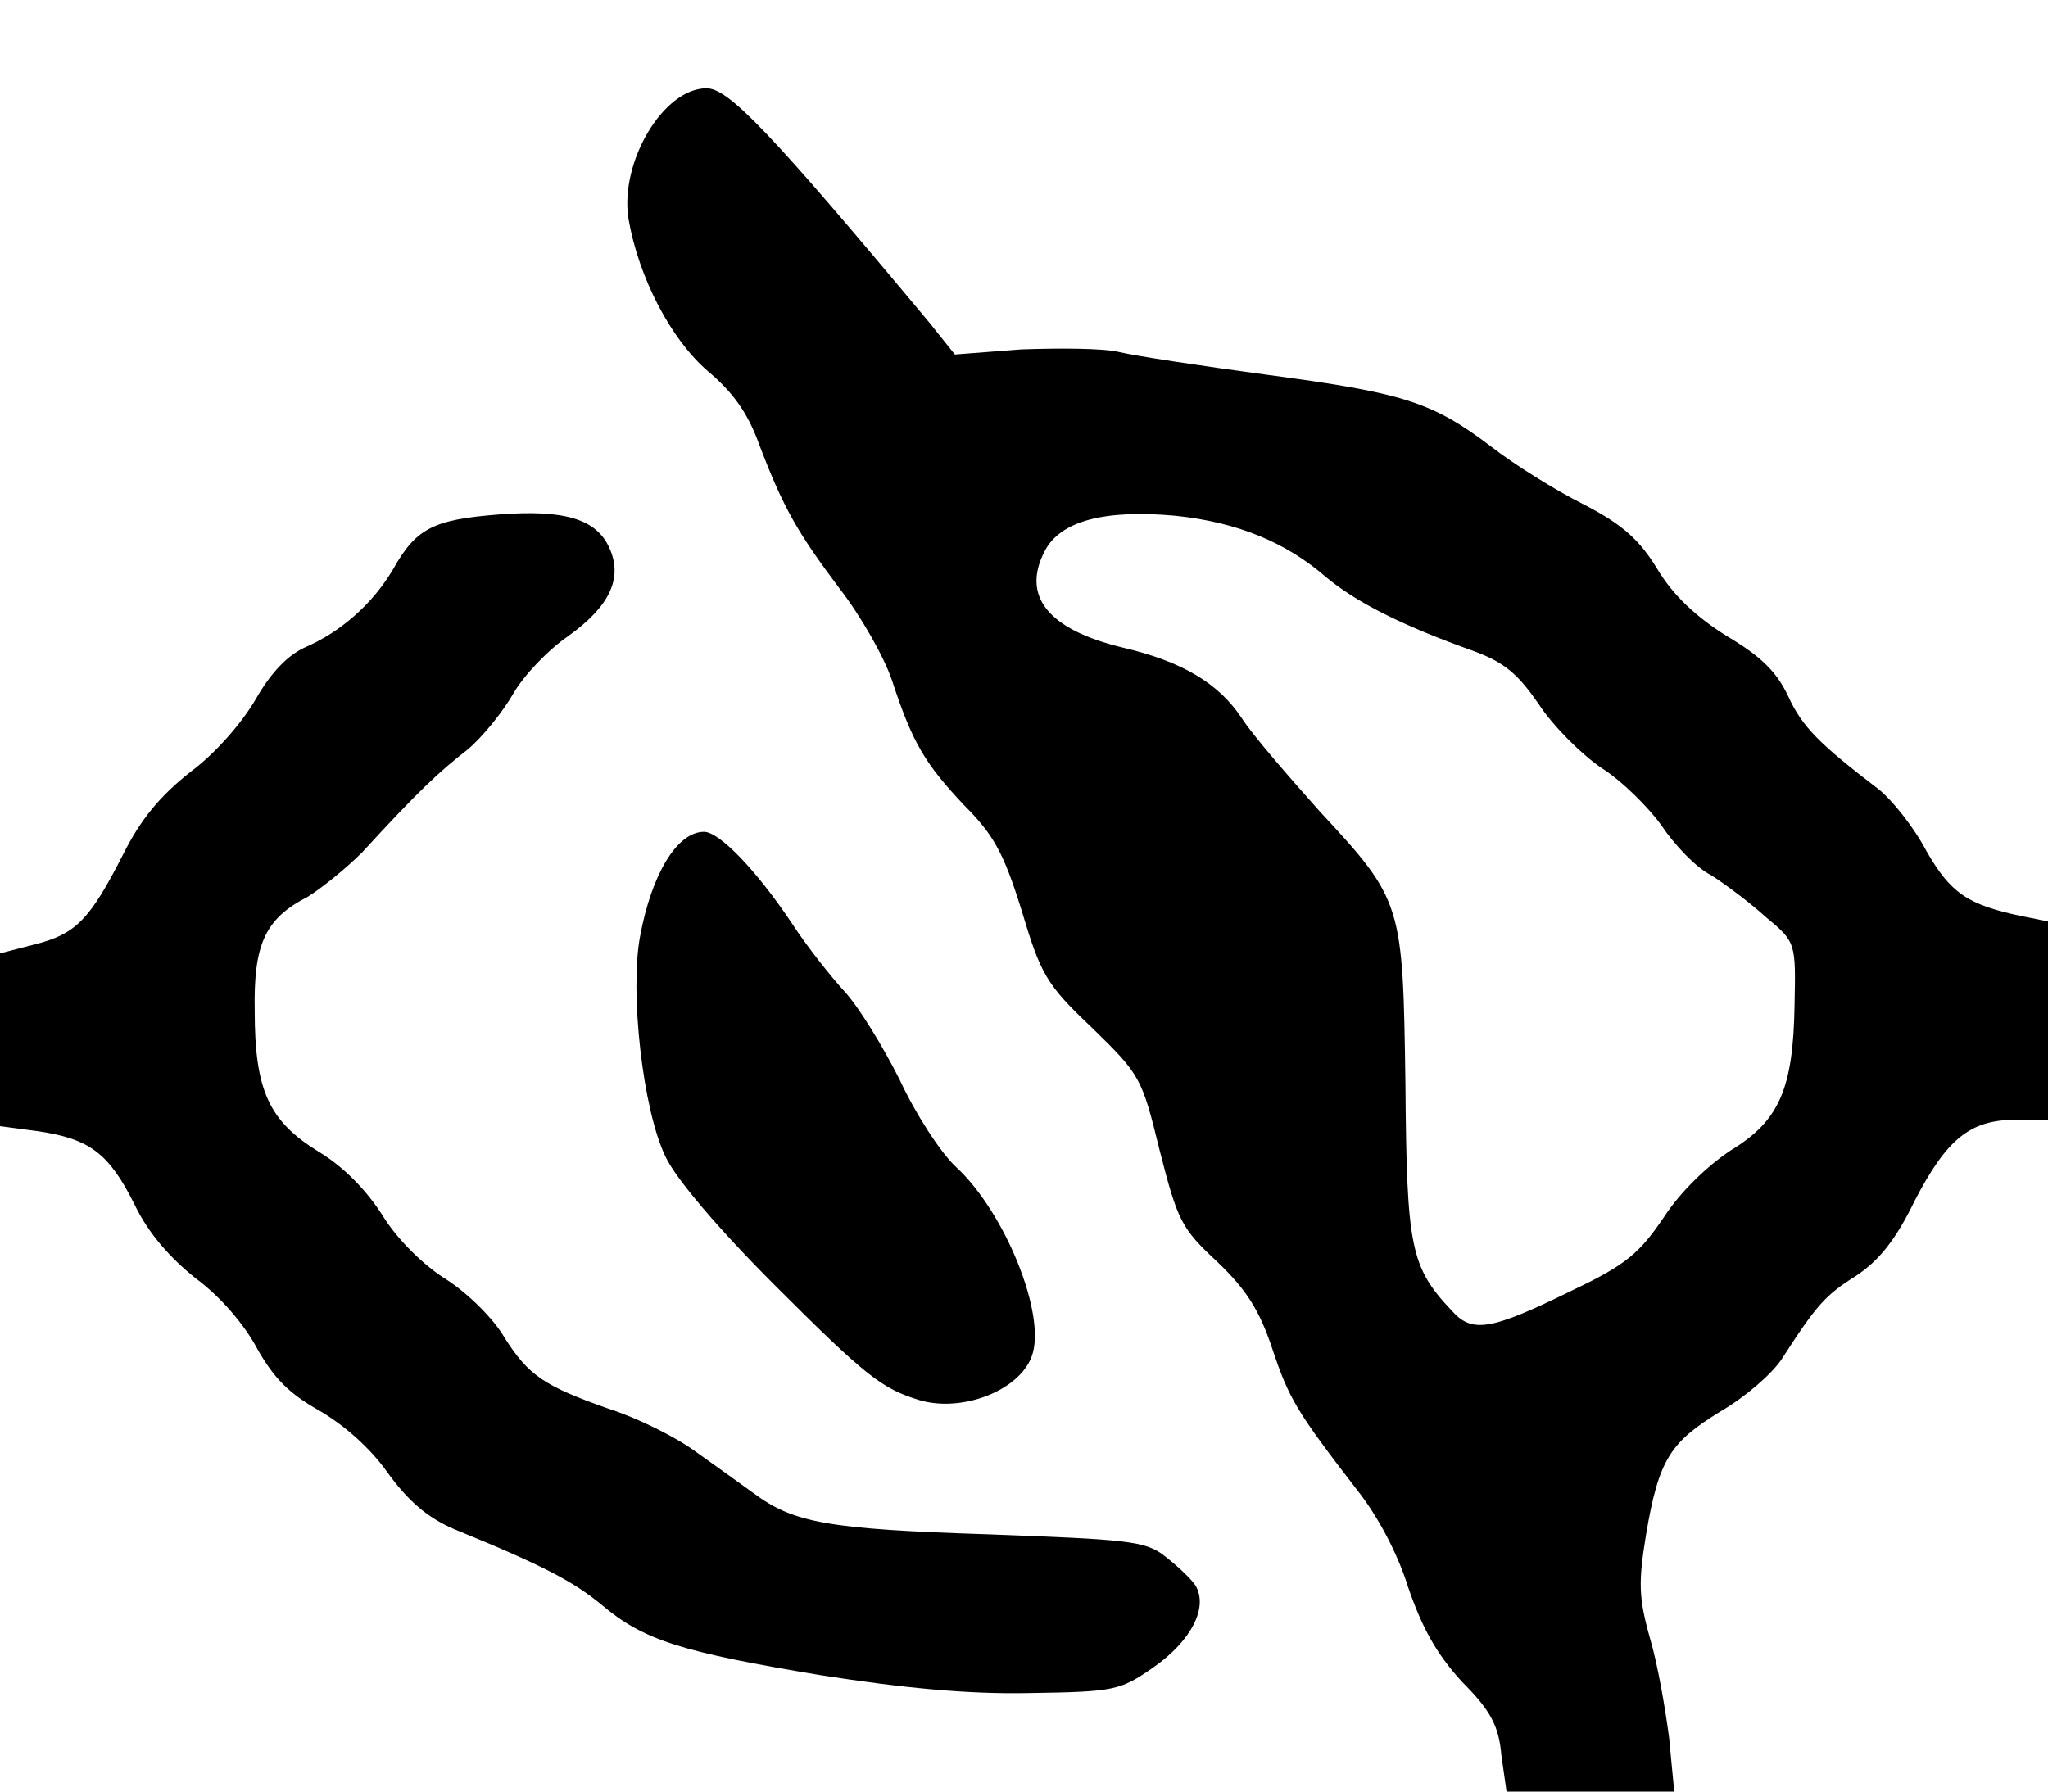
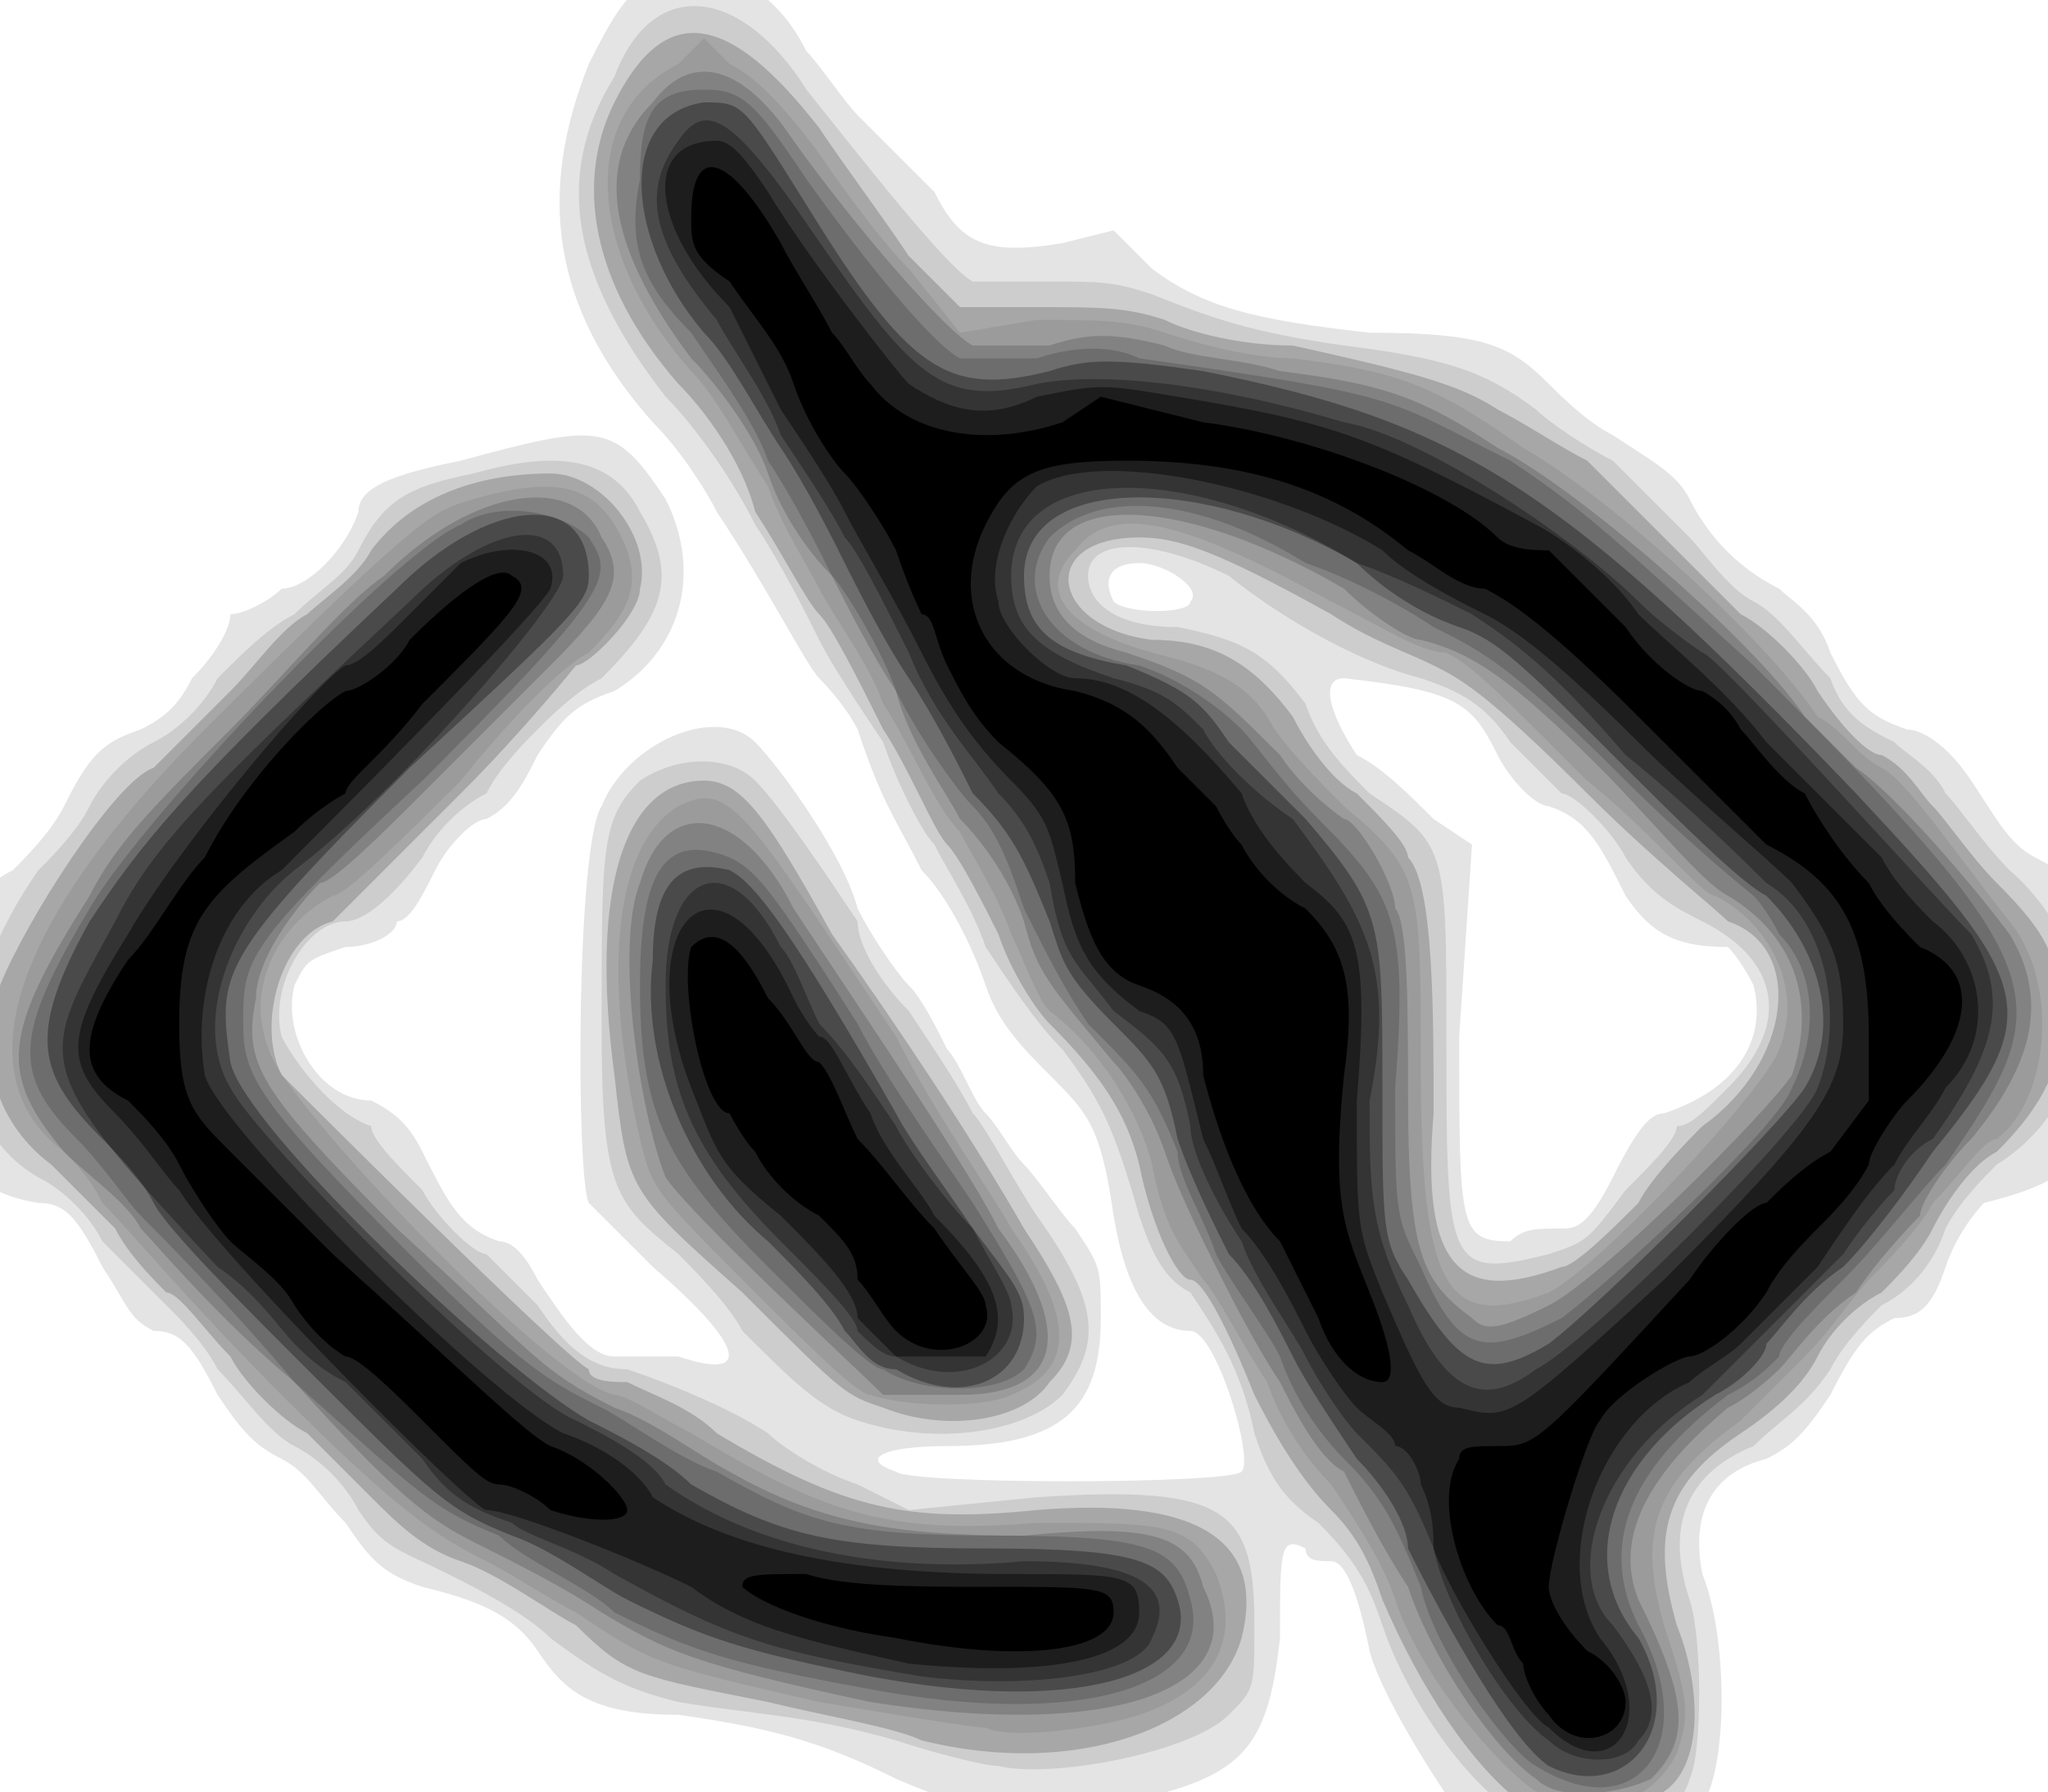
<svg xmlns="http://www.w3.org/2000/svg" viewBox="0 0 16 14">
-   <path fill="currentColor" d="M11.73 13.72C11.71 13.49 11.65 13.37 11.42 13.14C11.22 12.92 11.11 12.72 11 12.4C10.92 12.14 10.76 11.84 10.6 11.64C10.13 11.03 10.07 10.93 9.94 10.54C9.84 10.24 9.74 10.08 9.51 9.86C9.23 9.6 9.2 9.54 9.06 8.99C8.92 8.42 8.91 8.4 8.53 8.03C8.17 7.69 8.13 7.61 7.98 7.11C7.84 6.66 7.76 6.52 7.53 6.29C7.23 5.97 7.13 5.81 6.97 5.32C6.91 5.14 6.73 4.82 6.56 4.6C6.23 4.16 6.12 3.97 5.93 3.47C5.84 3.22 5.72 3.06 5.53 2.9C5.24 2.65 4.99 2.17 4.91 1.71C4.84 1.27 5.18 0.69 5.52 0.69C5.69 0.69 6.01 1.02 7.26 2.52L7.46 2.77L7.98 2.73C8.27 2.72 8.61 2.72 8.74 2.75C8.86 2.78 9.39 2.86 9.91 2.93C10.96 3.07 11.19 3.14 11.65 3.49C11.83 3.63 12.15 3.83 12.37 3.94C12.68 4.1 12.81 4.22 12.95 4.45C13.07 4.65 13.25 4.82 13.49 4.97C13.76 5.13 13.88 5.25 13.97 5.44C14.08 5.68 14.21 5.81 14.68 6.17C14.78 6.25 14.95 6.46 15.05 6.65C15.24 6.98 15.37 7.07 15.8 7.16L16 7.2L16 7.97L16 8.75L15.75 8.75C15.39 8.75 15.21 8.9 14.96 9.38C14.81 9.69 14.68 9.85 14.5 9.97C14.26 10.12 14.19 10.2 13.92 10.62C13.84 10.74 13.63 10.92 13.44 11.03C13.05 11.27 12.96 11.4 12.86 11.99C12.8 12.36 12.8 12.48 12.89 12.8C12.95 13 13.01 13.35 13.04 13.58L13.08 14L12.42 14L11.77 14L11.73 13.72ZM6.41 13.09C5.33 12.91 5.03 12.82 4.7 12.54C4.48 12.36 4.26 12.24 3.55 11.95C3.34 11.86 3.19 11.73 3.03 11.51C2.89 11.31 2.68 11.13 2.49 11.02C2.26 10.89 2.14 10.77 2.01 10.54C1.91 10.35 1.72 10.13 1.53 9.99C1.33 9.83 1.16 9.64 1.05 9.41C0.85 9.01 0.7 8.9 0.3 8.84L0 8.8L0 8.13L0 7.45L0.27 7.38C0.59 7.3 0.7 7.19 0.96 6.68C1.1 6.4 1.25 6.22 1.49 6.03C1.68 5.89 1.89 5.65 2 5.46C2.12 5.25 2.25 5.12 2.38 5.06C2.66 4.94 2.91 4.72 3.07 4.45C3.25 4.13 3.38 4.06 3.9 4.02C4.42 3.98 4.66 4.06 4.76 4.28C4.87 4.52 4.76 4.74 4.44 4.97C4.28 5.08 4.09 5.28 4.01 5.42C3.93 5.56 3.77 5.76 3.65 5.86C3.43 6.03 3.26 6.19 2.83 6.66C2.7 6.79 2.5 6.95 2.4 7.01C2.07 7.18 1.98 7.38 1.99 7.9C1.99 8.52 2.1 8.76 2.49 9C2.69 9.12 2.87 9.31 2.99 9.5C3.1 9.68 3.31 9.89 3.49 10C3.66 10.11 3.86 10.31 3.94 10.45C4.13 10.75 4.25 10.83 4.76 11.01C4.98 11.08 5.28 11.23 5.43 11.34C5.57 11.44 5.78 11.59 5.89 11.67C6.2 11.9 6.47 11.95 7.73 11.99C8.8 12.03 8.95 12.04 9.1 12.16C9.19 12.23 9.3 12.33 9.34 12.39C9.44 12.56 9.31 12.82 9.01 13.03C8.75 13.21 8.71 13.22 8.04 13.23C7.56 13.24 7.05 13.19 6.41 13.09ZM7.18 10.94C6.89 10.85 6.77 10.76 6.05 10.04C5.61 9.6 5.28 9.21 5.2 9.04C5.02 8.67 4.92 7.75 5 7.32C5.09 6.83 5.29 6.5 5.5 6.5C5.62 6.5 5.91 6.8 6.19 7.22C6.3 7.39 6.49 7.63 6.6 7.75C6.71 7.87 6.9 8.18 7.03 8.44C7.15 8.7 7.35 9.01 7.47 9.12C7.85 9.47 8.18 10.28 8.06 10.6C7.96 10.87 7.51 11.04 7.18 10.94ZM12.29 10.08C12.71 9.88 12.81 9.79 13 9.51C13.13 9.31 13.34 9.11 13.52 8.99C13.9 8.76 14.01 8.51 14.02 7.85C14.03 7.37 14.03 7.36 13.8 7.17C13.68 7.06 13.48 6.91 13.37 6.84C13.25 6.78 13.08 6.6 12.98 6.45C12.88 6.31 12.67 6.1 12.51 6C12.35 5.89 12.13 5.67 12.02 5.5C11.86 5.27 11.76 5.18 11.52 5.09C10.93 4.88 10.59 4.7 10.36 4.51C10.05 4.24 9.67 4.08 9.18 4.03C8.63 3.98 8.28 4.07 8.16 4.31C7.98 4.66 8.19 4.92 8.77 5.06C9.24 5.17 9.52 5.34 9.7 5.61C9.79 5.75 10.07 6.07 10.31 6.34C10.96 7.04 10.96 7.06 10.98 8.48C10.99 9.75 11.02 9.9 11.34 10.24C11.5 10.42 11.64 10.4 12.29 10.08Z" />
+   <g fill="currentColor" transform="translate(-1 -1)">
+     <path fill-opacity="0.109" d="M12.8 15.3C12.6 15.3 12.5 15.3 12.5 15.3C12.4 15.2 11.8 14.3 11.7 13.9C11.6 13.4 11.5 13.2 11.4 13.2C11.3 13.2 11.2 13.2 11.2 13.1C11 13 11 13.1 11 13.8C10.9 14.7 10.7 14.9 9.7 15.1C8.9 15.2 8.7 15.2 8 14.9C7.4 14.6 7 14.5 6.3 14.4C5.6 14.4 5.4 14.2 5.2 13.9C5 13.6 4.7 13.5 4.3 13.4C4 13.3 3.9 13.2 3.7 12.9C3.5 12.7 3.4 12.5 3.2 12.4C3 12.3 2.9 12.2 2.7 11.9C2.5 11.5 2.4 11.4 2.2 11.4C2 11.3 2 11.2 1.8 10.9C1.6 10.5 1.5 10.4 1.3 10.4C0.7 10.3 0.6 10 0.6 9.1C0.7 8.3 0.7 8 1.1 7.8C1.2 7.7 1.4 7.5 1.5 7.3C1.7 6.9 1.8 6.8 2.1 6.7C2.3 6.6 2.4 6.5 2.5 6.3C2.7 6.1 2.8 5.9 2.8 5.8C2.9 5.8 3.1 5.7 3.2 5.6C3.4 5.6 3.7 5.3 3.8 5C3.8 4.8 4.1 4.7 4.6 4.6C5.7 4.3 5.8 4.3 6.2 4.9C6.5 5.5 6.3 6.1 5.8 6.4C5.5 6.5 5.4 6.6 5.2 6.9C5.1 7.1 5 7.3 4.8 7.4C4.7 7.4 4.5 7.6 4.4 7.8C4.3 8 4.2 8.2 4.1 8.2C4.1 8.3 3.9 8.4 3.7 8.4C3.4 8.5 3.4 8.5 3.3 8.7C3.2 9.1 3.5 9.6 3.9 9.6C4.1 9.7 4.2 9.8 4.3 10C4.5 10.4 4.6 10.6 4.9 10.7C5 10.7 5.1 10.8 5.2 11C5.4 11.3 5.6 11.6 5.8 11.6C5.9 11.6 6.1 11.6 6.3 11.6C6.9 11.8 6.8 11.5 6.1 10.9C5.9 10.7 5.7 10.5 5.6 10.4C5.5 10.2 5.5 7.6 5.7 7.3C5.9 6.8 6.6 6.5 6.9 6.8C7.1 7 7.6 7.7 7.7 8.1C7.8 8.3 8 8.6 8.1 8.7C8.2 8.8 8.3 9 8.4 9.2C8.5 9.3 8.6 9.6 8.7 9.7C8.8 9.8 8.9 10 9 10.1C9.1 10.2 9.3 10.5 9.4 10.6C9.6 10.9 9.6 10.9 9.6 11.3C9.6 12 9.3 12.3 8.4 12.3C7.9 12.3 7.7 12.4 8 12.5C8.1 12.6 10.6 12.6 10.7 12.5C10.8 12.4 10.5 11.4 10.3 11.4C10 11.4 9.8 11.1 9.7 10.5C9.6 9.8 9.5 9.7 9.2 9.4C9 9.2 8.8 9 8.7 8.7C8.6 8.4 8.4 8 8.2 7.8C8 7.4 7.9 7.3 7.7 6.7C7.6 6.5 7.4 6.3 7.4 6.3C7.3 6.2 7 5.6 6.6 5C6.5 4.8 6.3 4.5 6.1 4.3C5.3 3.4 5.2 2.5 5.6 1.5C5.9 0.9 6 0.8 6.5 0.8C6.8 0.8 7.1 1 7.3 1.4C7.4 1.5 7.6 1.8 7.7 1.9C7.9 2.1 8.2 2.4 8.3 2.5C8.5 2.9 8.7 3 9.3 2.9L9.7 2.8L10 3.1C10.4 3.4 10.8 3.5 11.7 3.6C12.6 3.6 12.8 3.7 13.1 4C13.2 4.1 13.4 4.3 13.6 4.4C13.9 4.6 14.1 4.7 14.2 4.9C14.4 5.3 14.7 5.5 14.9 5.6C15 5.7 15.2 5.8 15.3 6.1C15.5 6.5 15.6 6.6 15.9 6.7C16 6.7 16.2 6.8 16.4 7.1C16.6 7.4 16.7 7.6 16.9 7.7C17.3 7.9 17.4 8.1 17.4 9C17.4 10 17.3 10.2 16.5 10.4C16.5 10.4 16.3 10.6 16.2 10.9C16.1 11.2 16 11.3 15.8 11.3C15.6 11.4 15.5 11.5 15.3 11.9C15.1 12.2 15 12.3 14.8 12.4C14.4 12.5 14.2 12.8 14.3 13.3C14.5 13.8 14.5 14.8 14.3 15.1C14.2 15.4 13.4 15.6 12.8 15.3ZM13.2 10.6C13.3 10.6 13.4 10.6 13.6 10.2C13.8 9.8 13.9 9.7 14 9.7C14.6 9.5 14.8 9.1 14.7 8.7C14.6 8.5 14.5 8.4 14.5 8.4C14.1 8.4 13.9 8.3 13.7 8C13.5 7.6 13.4 7.4 13.1 7.3C13 7.3 12.8 7.1 12.7 6.9C12.5 6.5 12.4 6.4 11.5 6.3C11.3 6.3 11.4 6.6 11.6 6.9C11.8 7 12 7.2 12.2 7.4L12.5 7.6L12.4 9.1C12.4 10.6 12.4 10.7 12.8 10.7C12.9 10.6 13 10.6 13.2 10.6ZM10.3 5.7C10.4 5.6 10.1 5.4 9.9 5.4C9.7 5.4 9.6 5.5 9.7 5.7C9.8 5.8 10.3 5.8 10.3 5.7Z" />
+     <path fill-opacity="0.102" d="M12.9 15.2C12.5 15 12 14.3 11.8 13.7C11.7 13.4 11.6 13.2 11.3 12.9C11 12.7 10.9 12.5 10.8 12.2C10.7 11.7 10.5 11.4 10.3 11.1C10.1 11 10 10.8 9.9 10.5C9.7 9.8 9.6 9.6 9.3 9.2C9.1 9 8.9 8.7 8.7 8.4C8.6 8.1 8.4 7.8 8.3 7.6C8.2 7.5 8 7.1 7.9 6.8C7.7 6.5 7.5 6.2 7.4 6C7.3 5.8 7.1 5.4 6.9 5.1C6.7 4.7 6.4 4.3 6.2 4.1C5.5 3.2 5.3 2.4 5.8 1.6C6.1 0.8 6.8 0.9 7.3 1.7C7.7 2.2 8.4 3.1 8.6 3.2C8.7 3.2 8.9 3.2 9.2 3.2C9.6 3.2 9.7 3.2 10 3.3C10.5 3.5 10.8 3.6 11.5 3.7C12.3 3.8 12.6 3.9 13 4.2C13.1 4.3 13.4 4.5 13.6 4.6C13.8 4.8 14 5 14.2 5.2C14.3 5.3 14.5 5.6 14.7 5.7C14.9 5.8 15.1 6.1 15.3 6.3C15.4 6.6 15.6 6.7 15.8 6.8C15.9 6.9 16.1 7 16.2 7.2C16.3 7.3 16.5 7.6 16.7 7.8C17.5 8.5 17.4 9.6 16.6 10.1C16.5 10.2 16.3 10.4 16.2 10.6C16.1 10.9 15.9 11.1 15.7 11.2C15.6 11.3 15.4 11.5 15.3 11.7C15.1 12 14.9 12.1 14.7 12.3C14.2 12.5 14 12.9 14.2 13.5C14.3 13.8 14.3 14.7 14.2 14.9C14.1 15.3 13.4 15.4 12.9 15.2ZM8.8 14.8C8.7 14.8 8.3 14.7 8 14.6C7.3 14.4 6.9 14.4 6.3 14.3C5.9 14.2 5.7 14.1 5.3 13.8C5.1 13.6 4.7 13.4 4.5 13.3C4.1 13.1 4 13.1 3.8 12.8C3.7 12.6 3.5 12.4 3.3 12.3C3.1 12.2 2.9 11.9 2.7 11.7C2.6 11.5 2.4 11.3 2.3 11.2C2.2 11.1 2 10.9 1.8 10.7C1.7 10.5 1.5 10.3 1.3 10.2C0.6 9.8 0.6 8.8 1.3 7.8C1.4 7.7 1.6 7.5 1.7 7.3C1.8 7.1 2 6.9 2.2 6.8C2.4 6.7 2.6 6.5 2.7 6.3C2.9 6.1 3.1 5.9 3.3 5.8C3.5 5.6 3.7 5.5 3.8 5.3C4 4.9 4.2 4.8 4.7 4.7C5.4 4.5 5.8 4.6 6 5C6.3 5.5 6.2 5.8 5.7 6.3C5.5 6.4 5.3 6.6 5.2 6.7C5.1 6.8 4.9 7 4.8 7.2C4.6 7.3 4.4 7.5 4.3 7.7C4 8.1 3.8 8.2 3.7 8.2C3.4 8.2 3.1 8.7 3.2 9.1C3.3 9.3 3.6 9.7 3.9 9.8C3.9 9.9 4.1 10.1 4.3 10.3C4.4 10.5 4.7 10.8 4.8 10.8C4.9 10.9 5.1 11.1 5.2 11.2C5.4 11.5 5.6 11.7 5.9 11.7C6.2 11.8 6.7 12 7 12.2C7.1 12.3 7.4 12.5 7.7 12.6L8.1 12.8L9.1 12.7C10.6 12.6 10.8 12.8 10.8 13.7C10.8 14.2 10.8 14.2 10.6 14.4C10.3 14.7 9.2 14.9 8.8 14.8ZM7.7 12.1C7.4 12 7.2 11.8 6.8 11.4C6.7 11.2 6.4 10.9 6.3 10.8C5.8 10.4 5.7 10.3 5.7 9C5.7 7.6 5.7 7.4 6 7.1C6.3 6.9 6.7 6.9 6.9 7.1C7.1 7.3 7.5 7.9 7.7 8.2C7.7 8.4 7.9 8.7 8.1 8.9C8.3 9.2 8.5 9.5 8.6 9.7C8.7 9.8 8.9 10.2 9.1 10.5C9.6 11.2 9.6 11.5 9.3 11.9C9 12.2 8.3 12.3 7.7 12.1ZM13.1 10.8C13.4 10.7 13.4 10.7 13.7 10.3C13.9 10.1 14.1 9.9 14.1 9.8C14.2 9.8 14.3 9.7 14.5 9.5C15 9 14.9 8.5 14.3 8.2C14.1 8.1 13.9 8 13.7 7.7C13.6 7.5 13.3 7.2 13.2 7.2C13.1 7.1 12.9 6.9 12.8 6.8C12.6 6.5 12.4 6.4 12.1 6.3C11.7 6.2 11.1 5.9 10.6 5.5C10 5.2 9.5 5.2 9.5 5.5C9.5 5.7 9.7 5.9 10.2 5.9C10.7 6 10.9 6.1 11.2 6.5C11.3 6.8 11.5 7 11.7 7.2C12.3 7.6 12.3 7.6 12.3 9.1C12.3 10.9 12.3 11 13.1 10.8Z" />
+     <path fill-opacity="0.186" d="M12.9 15.1C12.5 14.8 12.1 14.2 11.8 13.5C11.7 13.2 11.6 13 11.4 12.8C11.2 12.6 11 12.3 10.8 11.9C10.6 11.4 10.4 11 10.3 11C10.2 11 10 10.6 9.9 10.1C9.8 9.7 9.6 9.4 9.2 9C9.1 8.9 8.9 8.6 8.8 8.3C8.7 8.1 8.5 7.7 8.4 7.6C8.3 7.5 8.1 7 7.9 6.7C7.7 6.3 7.5 5.9 7.4 5.8C7.3 5.7 7.1 5.3 6.9 5C6.8 4.6 6.5 4.2 6.3 4C5.6 3.2 5.5 2.4 5.8 1.8C6.2 1 6.7 1.1 7.4 2C7.6 2.3 7.9 2.7 8.1 3L8.5 3.4L9.1 3.4C9.6 3.4 9.8 3.4 10.1 3.5C10.3 3.6 10.7 3.7 11.1 3.7C12 3.9 12.4 4 12.7 4.2C12.9 4.3 13.2 4.5 13.4 4.6C13.5 4.7 13.8 5 14 5.2C14.2 5.4 14.5 5.7 14.6 5.8C14.8 5.9 15.1 6.2 15.2 6.4C15.4 6.7 15.6 6.9 15.7 6.9C15.9 7 16 7.2 16.1 7.3C16.2 7.4 16.4 7.7 16.6 7.9C17 8.3 17.1 8.5 17.1 9C17.1 9.4 16.9 9.7 16.6 10C16.4 10.1 16.2 10.4 16.1 10.6C16 10.8 15.8 11 15.7 11.1C15.5 11.2 15.3 11.4 15.2 11.6C15.1 11.8 14.9 12 14.6 12.2C14 12.6 13.9 13 14.1 13.7C14.3 14.2 14.3 14.8 14 15C13.8 15.2 13.2 15.3 12.9 15.1ZM8.2 14.6C8 14.5 7.4 14.4 7 14.3C6 14.1 5.9 14.1 5.5 13.7C5.3 13.6 4.9 13.3 4.6 13.2C4.3 13.1 4.1 12.9 3.9 12.7C3.8 12.6 3.6 12.4 3.4 12.2C3.2 12.1 2.9 11.8 2.8 11.6C2.6 11.4 2.4 11.1 2.3 11.1C2.2 11 2 10.8 1.9 10.6C1.7 10.4 1.5 10.2 1.4 10.1C1 9.8 0.8 9.3 1 8.7C1.2 8.2 1.9 7.1 2.2 7C2.3 6.9 2.6 6.6 2.8 6.4C3 6.2 3.2 5.9 3.4 5.8C3.5 5.7 3.8 5.5 3.9 5.3C4.2 4.9 4.7 4.7 5.3 4.7C5.7 4.7 6.1 5.2 6 5.6C6 5.8 5.6 6.2 5.5 6.2C5.5 6.2 5.1 6.7 4.6 7.2C4.1 7.7 3.7 8.1 3.6 8.2C3.2 8.3 3 9 3.2 9.4C3.4 9.6 5.4 11.6 5.6 11.7C5.6 11.8 5.8 11.8 5.9 11.8C6.1 11.9 6.4 12 6.6 12.2C7.6 12.8 8.1 12.9 9.1 12.8C10.3 12.7 10.9 13 10.7 13.8C10.5 14.5 9.4 14.9 8.2 14.6ZM7.9 12C7.6 11.9 7.6 11.9 6.8 11.1C5.9 10.3 5.9 10.3 5.8 9.4C5.6 7.9 5.9 7.1 6.5 7.1C6.8 7.1 7 7.4 7.5 8.3C8 9 8.6 9.9 9 10.6C9.4 11.2 9.5 11.5 9.2 11.8C9 12.1 8.4 12.2 7.9 12ZM13.2 10.9C13.3 10.9 13.6 10.6 13.8 10.4C13.9 10.2 14.2 9.9 14.3 9.8C15 9.3 15.1 8.4 14.5 8.2C14.4 8.1 13.9 7.7 13.4 7.2C12.6 6.4 12.4 6.3 12.2 6.2C12 6.1 11.7 6 11.4 5.8C10.5 5.3 10.2 5.2 9.9 5.2C9.1 5.2 9.2 5.9 10 6C10.5 6 10.8 6.2 11.1 6.6C11.2 6.8 11.4 7.1 11.6 7.2C11.8 7.4 12 7.6 12 7.7C12.2 7.9 12.2 8.9 12.2 9.7C12.1 10.9 12.4 11.2 13.2 10.9Z" />
+     <path fill-opacity="0.076" d="M13 15C12.7 14.8 12.1 14.1 11.9 13.5C11.8 13.2 11.6 12.9 11.4 12.6C11.2 12.4 11 12.1 10.9 11.8C10.7 11.5 10.5 11.1 10.4 11C10.2 10.7 10.1 10.6 10 10.1C9.9 9.7 9.6 9.2 9.2 8.9C9.1 8.8 9 8.5 8.9 8.3C8.8 8 8.6 7.7 8.5 7.5C8.3 7.3 8.1 6.8 7.9 6.5C7.8 6.2 7.5 5.8 7.4 5.6C7.3 5.4 7.1 5.1 7 4.8C6.8 4.5 6.6 4.1 6.4 3.9C5.6 3 5.5 1.9 6.3 1.5L6.5 1.3L6.7 1.5C6.9 1.6 7.1 1.8 7.4 2.2C7.6 2.5 7.9 2.9 8.1 3.1L8.5 3.6L9.1 3.5C9.6 3.5 9.8 3.5 10.1 3.6C10.4 3.7 10.8 3.8 11.1 3.8C11.9 3.9 12.2 4 12.9 4.5C13.6 4.9 14.8 6 15.2 6.6C15.4 6.7 15.5 6.9 15.7 7C15.9 7.1 16.3 7.7 16.7 8.2C17.1 8.7 17 9.6 16.6 9.9C16.5 9.9 16.3 10.2 16.1 10.4C16 10.6 15.7 10.9 15.6 11C15.5 11.1 15.3 11.4 15.1 11.6C15 11.7 14.7 12 14.6 12.1C13.9 12.6 13.8 13 14 13.7C14.2 14.3 14.2 14.4 14.1 14.7C13.9 15.1 13.5 15.2 13 15ZM8.7 14.5C8.6 14.5 8 14.4 7.4 14.3C6.1 14 6.1 14 5.5 13.6C5.3 13.5 5 13.3 4.8 13.2C4.4 13 4.1 12.8 3.2 11.9C2.5 11.2 2 10.6 1.8 10.4C1.7 10.2 1.6 10.1 1.5 10C0.7 9.4 1.1 8.2 2.6 6.7C4.4 4.9 4.4 5 4.7 4.9C5.4 4.7 5.7 4.8 5.9 5.3C6 5.6 5.9 5.8 5.6 6.1C5.4 6.2 5 6.6 4.6 7.1C4.2 7.5 3.7 8 3.6 8C3.2 8.2 2.9 8.7 3.1 9.2C3.2 9.6 5.3 11.8 5.8 11.9C5.9 11.9 6.2 12.1 6.4 12.2C7.4 12.8 7.9 13 9.1 12.9C10.1 12.9 10.3 12.9 10.5 13.3C10.7 13.8 10.5 14.2 9.9 14.4C9.6 14.5 8.9 14.6 8.7 14.5ZM7.8 11.9C7.7 11.9 7.3 11.5 6.9 11.1C6.1 10.3 6.1 10.3 6 9.9C5.7 8.6 5.8 7.6 6.3 7.3C6.7 7.1 6.8 7.3 8 9.1C8.3 9.7 8.8 10.4 8.9 10.6C9.4 11.3 9.4 11.7 8.9 11.9C8.7 12 8.1 12 7.8 11.9ZM13.1 11.1C13.5 10.9 14.8 9.5 14.9 9.2C15.1 8.7 14.8 8.2 14.4 8C14.3 8 13.9 7.5 13.4 7.1C12.7 6.4 12.5 6.2 12.3 6.1C12.1 6.1 11.8 5.9 11.4 5.7C10.3 5.1 9.7 4.9 9.4 5.3C9.1 5.6 9.3 5.9 10 6.1C10.4 6.2 10.7 6.3 10.9 6.6C11 6.8 11.3 7.1 11.5 7.3C12.1 7.8 12.1 7.9 12.1 9.3C12.1 11.1 12.3 11.4 13.1 11.1Z" />
+     <path fill-opacity="0.161" d="M13 14.9C12.7 14.7 12.2 14 12 13.4C11.8 13.1 11.6 12.7 11.5 12.5C11.3 12.4 11.1 12 11 11.8C10.8 11.5 10.6 11.1 10.5 10.9C10.4 10.7 10.2 10.3 10.1 10C10 9.7 9.8 9.4 9.7 9.3C9.2 8.7 9.1 8.6 9 8.2C8.9 7.9 8.7 7.6 8.5 7.4C8.4 7.2 8.1 6.8 8 6.4C7.8 6.1 7.6 5.7 7.5 5.5C7.3 5.3 7.1 5 7 4.7C6.9 4.4 6.6 4 6.4 3.8C5.8 3 5.6 2.3 6.1 1.8C6.4 1.4 6.8 1.5 7.2 2.1C7.7 2.8 8.4 3.6 8.6 3.7C8.7 3.7 9 3.7 9.2 3.7C9.5 3.6 9.7 3.6 10.1 3.7C10.3 3.8 10.7 3.8 11 3.9C11.8 4 12.1 4.1 12.7 4.5C13.3 4.8 14.7 6 15.1 6.6C15.2 6.7 15.4 6.9 15.5 7C15.8 7.2 16.4 7.9 16.7 8.3C17 8.8 16.9 9.3 16.4 9.9C16.2 10.1 16 10.4 16 10.5C16 10.5 15.7 10.8 15.5 11.1C15.2 11.3 15 11.6 14.9 11.7C14.9 11.7 14.7 11.9 14.5 12C13.9 12.5 13.6 13 13.8 13.5C14.2 14.3 14.2 14.6 13.9 14.9C13.7 15 13.2 15.1 13 14.9ZM7.8 14.3C6.4 14 6.2 13.9 5.7 13.6C5.4 13.4 5 13.2 4.8 13.1C4.4 12.9 4.2 12.8 3.3 11.8C2.7 11.3 2.2 10.7 2.1 10.6C2 10.4 1.7 10.2 1.5 10C1 9.4 1 9.1 1.7 8C1.9 7.6 2.2 7.3 2.8 6.7C3.2 6.3 3.7 5.7 4 5.5C4.7 4.8 5.5 4.7 5.7 5.2C5.9 5.5 5.8 5.7 5.3 6.2C5.1 6.4 4.6 6.9 4.3 7.2C4 7.5 3.6 7.9 3.5 7.9C3.3 8.1 3 8.5 3 8.8C2.9 9.3 3 9.5 4.1 10.6C5.2 11.6 5.2 11.7 5.8 12C6.1 12.1 6.5 12.4 6.7 12.5C7.4 12.9 8 13 9 13C10 12.9 10.3 13 10.4 13.4C10.8 14.2 9.7 14.6 7.8 14.3ZM7.9 11.9C7.7 11.7 6.4 10.5 6.2 10.2C6 9.7 5.8 8.4 6 7.9C6.2 7.2 6.8 7.3 7.2 8.1C8 9.3 8.6 10.2 8.8 10.6C9.4 11.4 9.3 11.9 8.5 11.9C8.2 11.9 8 11.9 7.9 11.9ZM13.1 11.2C13.5 11 14.8 9.7 15 9.4C15.2 8.8 15 8.3 14.5 8C14.3 7.9 13.9 7.4 13.5 7C12.8 6.3 12.5 6.1 12.1 6C12 6 11.7 5.8 11.5 5.6C10.3 4.9 9.2 4.8 9.2 5.5C9.2 5.8 9.4 6 9.8 6.1C10.4 6.3 10.5 6.4 11 6.9C11.2 7.2 11.5 7.4 11.5 7.4C11.6 7.4 11.9 7.9 11.9 8.1C12 8.2 12 8.9 12 9.5C12 10.8 12.1 11 12.5 11.3C12.6 11.4 12.7 11.4 13.1 11.2Z" />
+     <path fill-opacity="0.163" d="M13 14.8C12.8 14.7 12.2 13.9 12.1 13.4C11.9 12.9 11.8 12.7 11.5 12.4C11.3 12.2 11.1 11.9 11 11.6C10.9 11.4 10.6 11 10.5 10.8C10.4 10.5 10.2 10.2 10.2 10C10 9.5 9.9 9.4 9.5 9C9.3 8.7 9.2 8.5 9 8.1C8.9 7.8 8.8 7.5 8.6 7.3C8.5 7.2 8.2 6.8 8 6.4C7.9 6.1 7.6 5.6 7.5 5.5C7.4 5.3 7.2 4.9 7 4.6C6.9 4.3 6.6 3.9 6.4 3.6C6 3.2 5.9 2.9 6 2.4C6 1.9 6.1 1.7 6.5 1.7C6.8 1.7 6.9 1.8 7.3 2.4C7.8 3.1 8.3 3.7 8.5 3.8C8.6 3.8 8.8 3.8 9.1 3.8C9.4 3.7 9.7 3.7 9.9 3.8C12 4.1 11.8 4.1 12.8 4.6C13.4 5 13.6 5.2 14.7 6.2C17.1 8.6 17.1 8.8 16.2 10.1C16 10.3 15.7 10.7 15.4 11C15.2 11.2 14.9 11.5 14.9 11.6C14.8 11.7 14.7 11.8 14.5 11.9C13.7 12.5 13.5 13.1 13.8 13.7C14.3 14.6 13.8 15.3 13 14.8ZM7.8 14.2C6.7 14 6.4 13.9 5.8 13.6C5.6 13.4 5.1 13.2 4.9 13C4.4 12.8 4.3 12.7 3.3 11.8C2.8 11.2 2.2 10.6 2.1 10.5C2 10.4 1.8 10.1 1.6 9.9C1.1 9.4 1.1 9.1 1.7 8.1C2.1 7.4 4.1 5.3 4.6 5.1C4.9 4.9 5.4 5 5.6 5.2C5.8 5.5 5.8 5.6 4.3 7.1C2.9 8.4 2.9 8.5 2.9 9C2.9 9.4 3 9.6 4.2 10.8C5.1 11.7 5.3 11.8 5.7 12C5.9 12.1 6.3 12.4 6.6 12.5C7.3 12.9 7.6 13 8.8 13C10 13 10.2 13.1 10.3 13.5C10.5 14.2 9.4 14.5 7.8 14.2ZM7.9 11.7C7.8 11.7 7.4 11.3 7 10.9C6.2 10.1 6 9.7 6 8.7C6 7.8 6.2 7.5 6.7 7.7C6.9 7.8 7 7.9 7.7 9C7.9 9.4 8.4 10.1 8.6 10.4C9.1 11.2 9.2 11.4 9 11.7C8.8 11.9 8.2 11.9 7.9 11.7ZM13.2 11.3C13.6 11 14.9 9.8 15 9.5C15.2 9.1 15.2 8.6 14.9 8.3C14.8 8.1 14.7 8 14.7 8C14.7 8 14.2 7.6 13.7 7.1C12.8 6.2 12.6 6.1 12.2 5.9C11.9 5.7 11.5 5.5 11.2 5.4C10.4 4.9 9.6 4.8 9.2 5.2C8.9 5.6 9.2 6.1 9.9 6.2C10.2 6.3 10.5 6.5 10.7 6.7C10.8 6.8 11 7.1 11.3 7.4C11.9 8 12 8.2 11.9 9.5C11.9 10.5 11.9 10.5 12.1 10.9C12.4 11.6 12.6 11.6 13.2 11.3Z" />
+     <path fill-opacity="0.321" d="M13.1 14.8C12.8 14.6 12.3 13.7 12 13.1C12 12.9 11.8 12.6 11.6 12.4C11.4 12.1 11.2 11.8 11.1 11.6C11 11.4 10.8 11 10.6 10.8C10.5 10.6 10.3 10.2 10.2 9.9C10.1 9.4 10 9.3 9.7 9C9.3 8.6 9.3 8.5 9.2 8.2C9 7.7 8.9 7.5 8.6 7.2C8.5 7 8.3 6.6 8.1 6.3C7.9 6 7.7 5.6 7.6 5.4C7.5 5.2 7.3 4.8 7.1 4.5C6.9 4.2 6.7 3.8 6.5 3.6C5.9 2.9 5.8 1.9 6.5 1.8C6.8 1.8 6.8 1.8 7.3 2.6C8.1 3.9 8.4 4.1 9.2 3.9C9.5 3.8 9.7 3.8 10.4 3.9C12.4 4.3 13.2 4.8 15.5 7.2C16.9 8.7 17 8.9 16.1 10C15.9 10.3 15.6 10.7 15.4 10.9C15.1 11.1 14.9 11.4 14.8 11.5C14.8 11.6 14.6 11.8 14.4 11.9C13.6 12.4 13.3 13.2 13.8 13.8C14.2 14.5 13.7 15.1 13.1 14.8ZM7.8 14.1C6.8 13.9 6.5 13.8 5.9 13.5C5.7 13.4 5.3 13.1 5 13C4.5 12.8 4.4 12.7 3.4 11.7C2.9 11.2 2.3 10.6 2.2 10.4C2.1 10.2 1.9 10 1.8 9.9C1.3 9.4 1.2 9.1 1.7 8.2C2.1 7.6 2.4 7.2 4.1 5.6C4.8 4.9 5.6 4.8 5.6 5.5C5.6 5.7 5.5 5.8 4.2 7C2.7 8.5 2.7 8.6 2.8 9.3C2.9 9.8 4.9 11.7 5.6 12.1C5.8 12.2 6.2 12.4 6.4 12.6C7.1 13 7.5 13.1 8.7 13.1C9.9 13.1 10.1 13.2 10.2 13.5C10.4 14.1 9.4 14.4 7.8 14.1ZM8 11.7C7.8 11.7 7.7 11.5 7.6 11.4C7.5 11.2 7.2 10.9 7 10.7C6.4 10.2 6 9.3 6.1 8.5C6.1 7.9 6.3 7.7 6.7 7.8C6.9 7.9 7.2 8.3 8 9.7C8.1 9.9 8.4 10.3 8.6 10.6C8.9 11 9 11.1 9 11.3C9 11.8 8.5 12 8 11.7ZM13.1 11.5C13.5 11.2 14.9 9.8 15.1 9.5C15.4 9 15.2 8.4 14.8 8C14.6 7.9 14.1 7.4 13.6 6.9C12.9 6.2 12.7 6 12.4 5.9C12.1 5.8 11.8 5.6 11.6 5.4C10.4 4.7 9 4.7 9 5.5C9 5.9 9.2 6.1 9.8 6.2C10.3 6.4 10.4 6.5 10.6 6.8C10.7 6.9 11 7.2 11.2 7.4C11.8 8.1 11.8 8.2 11.8 9.5C11.8 10.6 11.8 10.7 12 11C12.4 11.7 12.6 11.8 13.1 11.5Z" />
+     <path fill-opacity="0.303" d="M13.1 14.6C12.8 14.4 12.3 13.6 12.2 13.1C12 12.6 11.9 12.5 11.6 12.2C11.5 12.1 11.3 11.8 11.2 11.6C11.1 11.4 10.8 11 10.7 10.7C10.5 10.4 10.3 10 10.3 9.8C10.2 9.3 10.1 9.2 9.7 8.9C9.4 8.5 9.3 8.5 9.2 7.9C9.1 7.6 9 7.4 8.8 7.2C8.6 6.9 8.3 6.6 8.1 6.1C7.9 5.7 7.7 5.3 7.6 5.2C7.5 5 7.3 4.7 7.1 4.4C7 4.1 6.7 3.7 6.6 3.5C6.1 2.9 6 2.5 6.3 2.1C6.5 1.8 6.7 1.9 7.2 2.6C8.1 3.9 8.3 4.2 9.1 4C9.6 3.9 10.5 4 11.5 4.3C12.1 4.4 13.3 5.2 13.8 5.7C14 5.9 14.3 6.1 14.3 6.1C14.4 6.1 16.1 8 16.4 8.3C16.7 8.8 16.6 9.2 16.1 9.9C15.9 10 15.8 10.2 15.8 10.3C15.8 10.3 15.6 10.5 15.4 10.8C15.2 11 14.9 11.3 14.8 11.4C14.7 11.5 14.5 11.7 14.3 11.9C13.5 12.4 13.2 13.3 13.6 13.7C13.9 14.1 14 14.4 13.8 14.6C13.7 14.8 13.3 14.8 13.1 14.6ZM8.2 14.1C7 13.9 6.7 13.8 5.8 13.3C5.5 13.1 5.1 13 5 12.9C4.7 12.8 4.5 12.7 4.3 12.4C4.1 12.2 3.8 11.9 3.7 11.8C3.5 11.7 3.4 11.6 3.3 11.5C3.2 11.4 3 11.1 2.7 10.9C1.2 9.3 1.3 9.3 1.9 8.2C2.2 7.6 2.6 7.2 4.2 5.7C4.8 5.1 5.4 5 5.4 5.5C5.4 5.7 4.1 7.2 3.3 7.8C2.8 8.2 2.5 9 2.8 9.5C3 9.9 5 11.9 5.5 12.1C5.7 12.2 6.1 12.4 6.2 12.6C6.9 13.1 7.9 13.3 9 13.2C9.9 13.2 10.2 13.4 10 13.8C9.9 14.1 9 14.2 8.2 14.1ZM13 11.7C13.4 11.5 15.1 9.8 15.2 9.5C15.4 9 15.3 8.2 14.8 7.9C14.7 7.8 14.2 7.3 13.7 6.9C13.1 6.2 12.8 6 12.5 5.8C12.3 5.7 11.9 5.5 11.6 5.4C10.3 4.6 8.9 4.6 8.9 5.5C8.9 5.9 9.1 6.1 9.7 6.3C10.1 6.4 10.2 6.5 10.4 6.7C10.5 6.9 10.8 7.2 11.1 7.4C11.7 8.2 11.9 8.6 11.7 9.6C11.7 10.3 11.7 10.6 12 11.2C12.3 11.9 12.6 12 13 11.7ZM8 11.6C7.9 11.6 7.8 11.5 7.7 11.4C7.7 11.3 7.4 11 7.1 10.7C6.4 10 6.2 9.5 6.2 8.7C6.2 7.8 6.7 7.6 7.1 8.4C7.2 8.5 7.3 8.8 7.4 9C7.6 9.2 7.8 9.5 8 9.8C8.1 10 8.4 10.4 8.6 10.6C8.7 10.8 8.9 11.1 8.9 11.2C9 11.6 8.5 11.9 8 11.6Z" />
+     <path fill-opacity="0.444" d="M13.1 14.5C12.9 14.4 12.3 13.4 12.2 13.1C12.2 13 12.2 12.8 12.1 12.6C12.1 12.5 12 12.3 11.9 12.3C11.9 12.2 11.7 12.1 11.6 12C11.5 11.9 11.3 11.6 11.2 11.4C11.1 11.2 10.9 10.8 10.7 10.6C10.6 10.4 10.5 10.1 10.4 9.9C10.2 9.1 10.2 9 9.9 8.9C9.5 8.6 9.4 8.4 9.3 7.9C9.2 7.5 9.2 7.4 8.9 7.1C8.6 6.8 8.4 6.5 8.2 6.1C8 5.7 7.7 5.2 7.6 5C7.5 4.8 7.3 4.5 7.1 4.2C7 4 6.8 3.6 6.7 3.4C6.1 2.8 6 2.1 6.6 2.1C6.7 2.1 6.8 2.2 7 2.5C7.3 3 8 3.9 8.1 4C8.4 4.2 8.7 4.3 9.1 4.1C9.6 4 9.6 4 10.2 4.1C11.4 4.3 11.7 4.4 13 5.1C13.2 5.2 13.6 5.5 13.8 5.8C14 6 14.5 6.4 14.8 6.8C15.1 7.1 15.5 7.5 15.7 7.7C15.8 7.9 16 8.1 16.1 8.2C16.5 8.5 16.6 9.1 16.2 9.5C16.1 9.7 15.9 9.9 15.8 10.1C15.6 10.3 15.4 10.6 15.2 10.9C15 11.1 14.7 11.4 14.6 11.5C14.5 11.6 14.3 11.7 14.2 11.8C13.5 12.1 13.1 13.2 13.5 13.8C14 14.4 13.6 15 13.1 14.5ZM8.1 14C7.2 13.8 6.8 13.7 6.4 13.4C6 13.2 5 12.8 4.8 12.8C4.7 12.8 2.7 10.8 2.4 10.3C2.3 10.2 2.1 9.9 1.9 9.7C1.5 9.3 1.5 9.1 2 8.3C2.4 7.6 3.5 6.3 3.7 6.2C3.8 6.2 4 6 4.2 5.8C4.3 5.7 4.5 5.5 4.6 5.4C5 5.2 5.4 5.3 5.3 5.6C5.2 5.8 3.5 7.5 3.2 7.8C2.7 8.1 2.5 8.8 2.6 9.4C2.7 9.8 4.8 11.9 5.4 12.2C5.7 12.3 6 12.5 6.1 12.7C6.7 13.1 7.6 13.3 8.9 13.3C9.8 13.3 9.9 13.3 9.9 13.6C9.9 14 9.1 14.1 8.1 14ZM14 11C15.2 9.8 15.4 9.5 15.4 9C15.4 8.5 15.3 8.3 15 7.9C14.8 7.7 14.2 7.2 13.8 6.8C13.1 6.1 12.8 5.9 12.6 5.8C12.4 5.7 12 5.5 11.8 5.3C11 4.8 9.6 4.5 9.1 4.8C8.9 5 8.7 5.4 8.8 5.7C8.8 5.9 9.2 6.3 9.4 6.3C9.8 6.3 10.2 6.6 10.7 7.2C10.8 7.5 11.1 7.8 11.2 7.9C11.6 8.2 11.7 8.4 11.6 9.6C11.6 10.6 11.6 10.6 11.8 11.1C12.1 11.8 12.2 12 12.4 12C12.8 12.1 12.8 12.1 14 11ZM8 11.6C7.9 11.5 7.8 11.4 7.7 11.3C7.7 11.1 7.4 10.8 7.1 10.5C6.6 10.1 6.6 10 6.4 9.5C5.9 8.2 6.6 7.5 7.2 8.8C7.3 9 7.4 9.1 7.4 9.1C7.5 9.1 7.6 9.4 7.8 9.7C7.9 10 8.2 10.3 8.3 10.5C8.8 11 8.9 11.3 8.7 11.6C8.6 11.6 8.1 11.6 8 11.6Z" />
+     <path d="M13.1 14.4C13 14.3 12.9 14.1 12.9 14C12.8 13.9 12.8 13.7 12.7 13.7C12.4 13.4 12.2 12.7 12.4 12.4C12.4 12.3 12.5 12.3 12.7 12.3C13 12.3 13 12.3 14.2 11C14.4 10.7 14.7 10.4 14.8 10.4C14.9 10.3 15.1 10.1 15.3 10L15.6 9.6L15.6 9.1C15.6 8.3 15.4 7.9 14.8 7.6C14.7 7.5 14.3 7.1 13.8 6.6C13.1 5.9 12.8 5.7 12.6 5.6C12.4 5.6 12.2 5.4 12 5.3C11.4 4.8 10.7 4.6 9.8 4.6C9.1 4.6 8.9 4.7 8.7 5.1C8.4 5.7 8.7 6.3 9.4 6.4C9.8 6.5 10 6.7 10.2 7C10.3 7.1 10.4 7.2 10.5 7.3C10.5 7.3 10.6 7.5 10.7 7.6C10.8 7.8 11 8 11.2 8.1C11.5 8.4 11.6 8.7 11.5 9.4C11.4 10.4 11.5 10.6 11.7 11.1C11.9 11.6 11.9 11.8 11.8 11.8C11.6 11.8 11.4 11.6 11.3 11.3C11.2 11.1 11.1 10.9 11 10.7C10.7 10.4 10.5 9.8 10.4 9.4C10.4 9 10.2 8.8 9.9 8.7C9.6 8.6 9.5 8.3 9.4 7.9C9.4 7.4 9.3 7.2 8.8 6.8C8.6 6.6 8.5 6.4 8.4 6.2C8.3 6 8.3 5.8 8.2 5.8C8.2 5.8 8.1 5.6 8 5.3C7.9 5.1 7.7 4.8 7.6 4.7C7.5 4.6 7.3 4.3 7.2 4C7.1 3.7 6.9 3.5 6.7 3.2C6.4 3 6.4 2.9 6.4 2.7C6.4 2.1 6.7 2.2 7.1 2.9C7.2 3.1 7.4 3.4 7.5 3.6C7.6 3.7 7.7 3.9 7.8 4C8.1 4.4 8.7 4.5 9.3 4.3L9.6 4.1L10.4 4.3C11.2 4.4 12.3 4.8 12.7 5.2C12.8 5.3 13 5.3 13.1 5.3C13.2 5.4 13.4 5.6 13.7 5.9C13.9 6.2 14.2 6.4 14.3 6.4C14.3 6.4 14.5 6.5 14.6 6.7C14.7 6.8 14.9 7.1 15.1 7.2C15.2 7.4 15.4 7.7 15.6 7.9C15.7 8.1 15.9 8.3 16 8.4C16.5 8.6 16.4 9.1 15.9 9.6C15.8 9.7 15.6 10 15.6 10.1C15.5 10.3 15.3 10.5 15.2 10.6C15.1 10.7 14.9 10.9 14.8 11.1C14.6 11.4 14.3 11.6 14.2 11.6C14.1 11.6 13.6 11.9 13.5 12.1C13.4 12.2 13.1 13.2 13.1 13.4C13.1 13.5 13.2 13.7 13.4 13.9C13.6 14 13.7 14.2 13.7 14.3C13.7 14.6 13.3 14.7 13.1 14.4ZM8 13.8C7.3 13.7 6.9 13.5 6.8 13.4C6.8 13.3 6.9 13.3 7.3 13.3C7.6 13.4 8.2 13.4 8.7 13.4C9.6 13.4 9.7 13.4 9.7 13.6C9.7 13.9 9 14 8 13.8ZM5.3 12.8C5.2 12.7 5 12.6 4.9 12.6C4.8 12.6 4.7 12.5 4.3 12.1C4.1 11.9 3.8 11.6 3.7 11.6C3.7 11.6 3.5 11.5 3.3 11.2C3.2 11 2.9 10.8 2.8 10.7C2.7 10.6 2.5 10.3 2.4 10.1C2.3 9.9 2.1 9.7 2 9.6C1.6 9.4 1.6 9.1 2 8.5C2.2 8.3 2.4 7.9 2.6 7.7C2.9 7.1 3.5 6.5 3.7 6.4C3.8 6.4 4.1 6.2 4.2 6C4.6 5.6 4.9 5.4 5 5.5C5.2 5.6 5 5.8 4.3 6.5C4 6.9 3.7 7.1 3.7 7.2C3.7 7.2 3.5 7.3 3.3 7.5C2.6 8 2.4 8.2 2.4 9C2.4 9.6 2.5 9.7 2.8 10C3 10.2 3.3 10.5 3.6 10.8C4.6 11.7 5.1 12.2 5.3 12.3C5.6 12.4 5.9 12.7 5.9 12.8C5.9 12.9 5.6 12.9 5.3 12.8ZM8 11.4C7.9 11.3 7.8 11.1 7.7 11C7.7 10.8 7.6 10.7 7.4 10.5C7.2 10.4 7 10.2 6.9 10C6.8 9.9 6.7 9.7 6.7 9.7C6.5 9.7 6.3 8.7 6.4 8.4C6.6 8.2 6.8 8.4 7 8.8C7.2 9 7.3 9.3 7.4 9.3C7.5 9.4 7.6 9.7 7.7 9.9C7.9 10.1 8.1 10.4 8.3 10.6C8.5 10.9 8.7 11.1 8.7 11.2C8.8 11.5 8.3 11.7 8 11.4Z" />
+   </g>
</svg>
